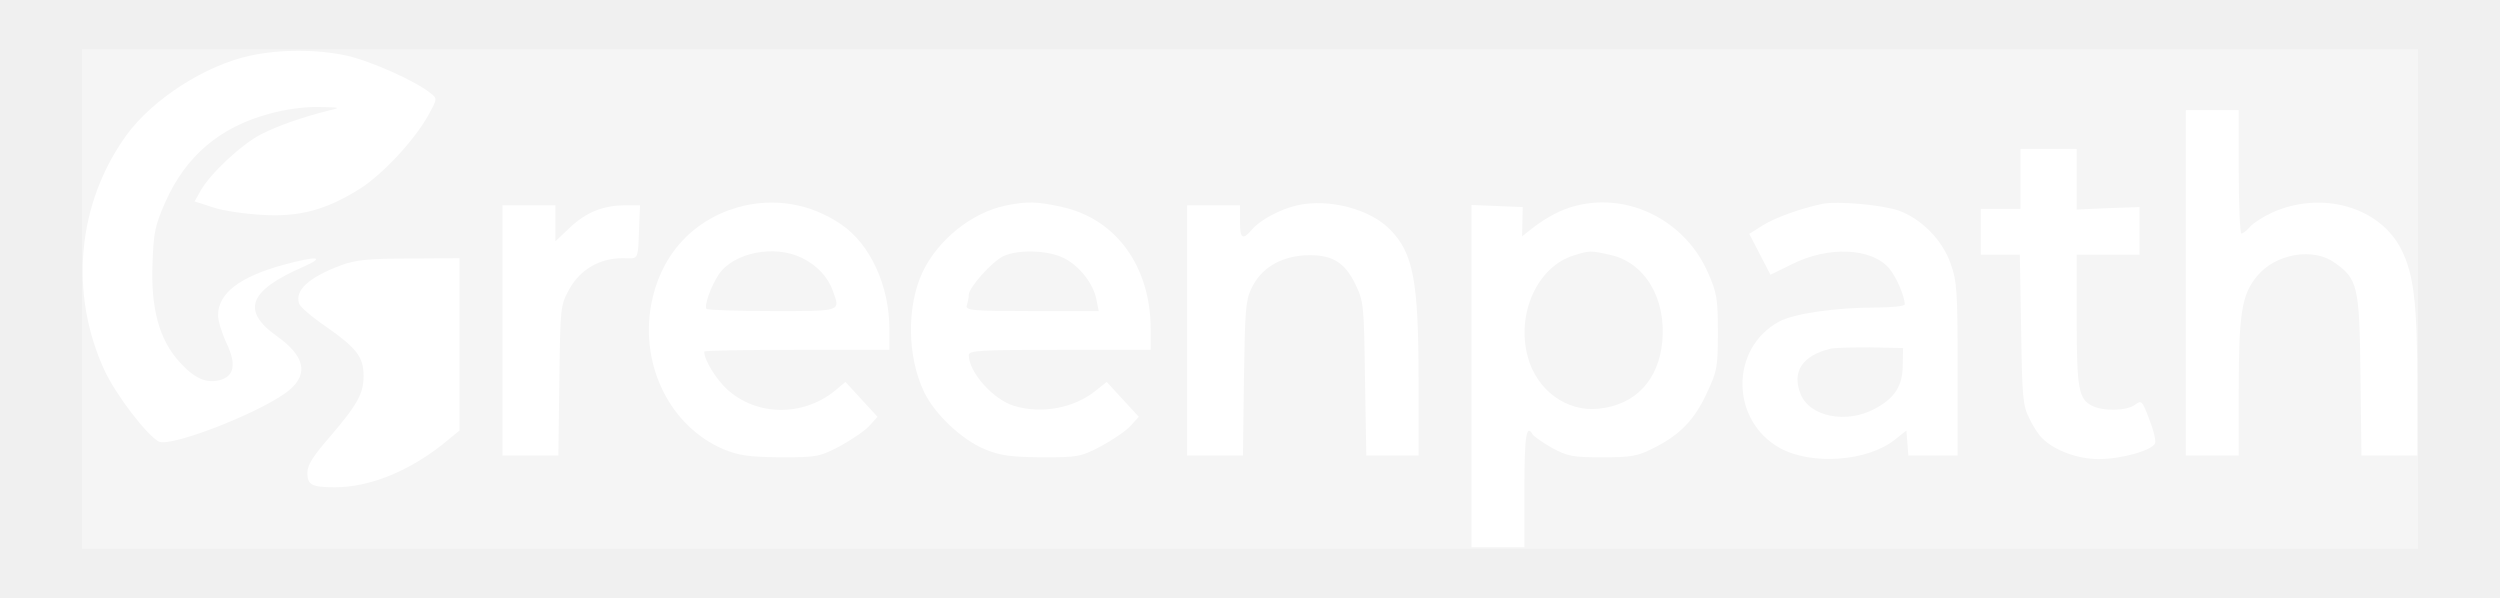
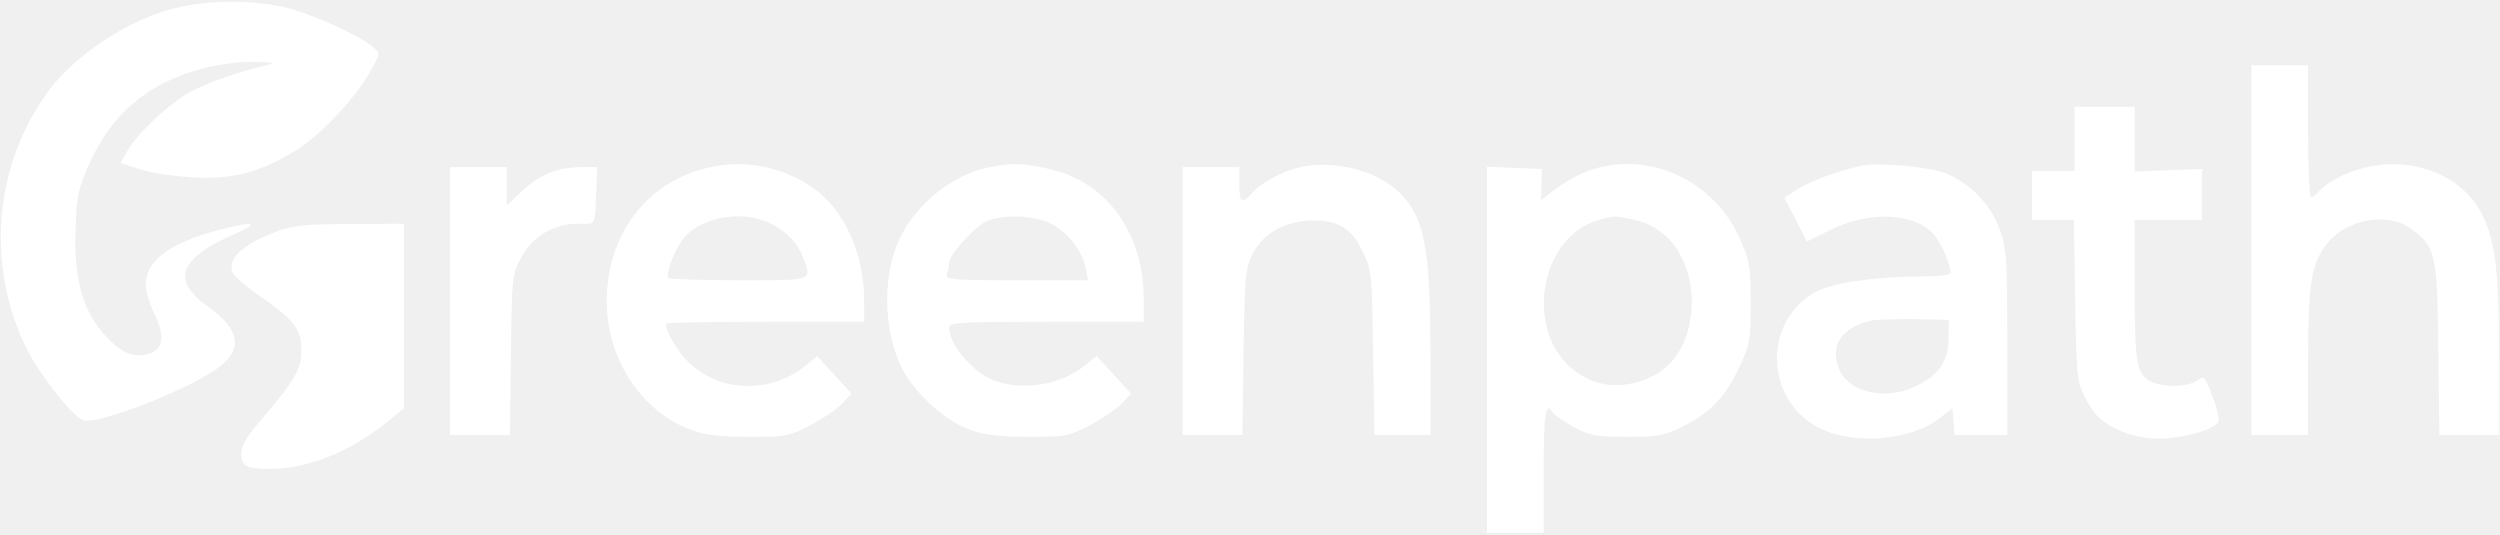
- <svg xmlns="http://www.w3.org/2000/svg" width="1526" height="365" viewBox="0 0 1526 365" fill="none">
-   <g clip-path="url(#clip0_2_23)">
-     <rect width="1426" height="305" transform="translate(50 30)" fill="#F5F5F5" />
-     <path d="M153.085 33.897C125.429 39.705 93.129 60.573 77.181 82.517C47.102 124.037 42.056 179.112 63.858 226.226C70.923 241.285 89.092 264.95 96.763 269.468C104.03 273.555 162.169 250.536 176.906 237.843C188.412 227.947 185.788 217.19 169.235 205.358C147.029 189.653 151.672 177.391 185.384 162.761C199.313 156.523 193.459 156.092 172.868 161.686C146.221 169 133.1 179.112 133.1 192.45C133.1 195.892 135.522 203.637 138.348 209.661C144.404 222.353 142.991 229.668 134.109 232.034C125.832 234.186 118.565 230.959 109.481 220.848C97.166 207.294 91.918 188.147 93.129 160.18C93.735 141.678 94.744 137.376 101.002 123.177C113.518 95.21 134.109 77.569 164.592 69.394C173.676 66.812 186.192 65.091 194.469 65.306C207.994 65.521 208.398 65.736 200.727 67.457C184.577 71.545 170.244 76.493 159.545 81.871C147.634 87.895 128.053 106.181 122.4 116.508L118.767 122.962L129.466 126.404C135.32 128.555 148.846 130.491 159.545 131.137C182.76 132.643 199.112 128.125 219.702 115.217C233.833 106.181 253.011 85.528 261.49 70.254C266.94 60.358 266.94 60.143 263.105 57.131C254.222 49.601 225.96 37.123 211.426 33.897C192.854 30.024 171.455 30.024 153.085 33.897Z" fill="white" />
-     <path d="M1334.23 172.658V278.073H1350.38H1366.53V238.273C1366.53 190.944 1368.35 179.542 1378.04 168.14C1389.35 154.802 1412.16 150.929 1425.08 160.395C1439.21 170.291 1440.22 174.594 1440.82 229.023L1441.43 278.073H1458.59H1475.54V235.477C1475.54 185.135 1473.32 167.279 1465.85 152.435C1452.73 126.189 1417 116.078 1386.72 129.846C1381.27 132.428 1375.42 136.085 1373.4 138.451C1371.58 140.603 1369.16 142.539 1368.15 142.539C1367.34 142.539 1366.53 125.543 1366.53 104.891V67.242H1350.38H1334.23V172.658Z" fill="white" />
-     <path d="M1233.3 109.193V127.48H1221.19H1209.07V141.463V155.447H1220.98H1232.9L1233.7 201.055C1234.31 242.791 1234.71 247.524 1238.75 255.484C1240.97 260.217 1244.6 265.81 1246.82 267.747C1254.29 275.061 1268.42 280.224 1280.94 280.224C1295.07 280.224 1313.85 274.846 1315.46 270.543C1316.07 268.822 1314.45 262.153 1311.83 255.699C1307.59 244.512 1307.18 244.082 1303.15 247.094C1298.3 250.751 1283.97 251.181 1277.1 247.739C1268.83 243.652 1267.62 237.413 1267.62 195.247V155.447H1286.79H1305.97V140.818V126.404L1286.79 127.049L1267.62 127.91V109.408V90.907H1250.46H1233.3V109.193Z" fill="white" />
-     <path d="M450.038 126.619C421.978 134.794 402.598 156.738 397.349 186.641C390.889 223.859 409.462 260.432 441.559 274.201C451.047 278.073 457.103 278.934 476.281 279.149C498.487 279.149 500.102 278.934 512.82 272.264C519.885 268.392 528.162 262.799 530.786 259.787L535.631 254.408L525.74 243.652L516.05 233.11L509.388 238.704C489.806 254.408 461.746 253.978 443.78 237.628C436.916 231.174 429.851 219.772 429.851 214.609C429.851 213.963 455.286 213.533 486.375 213.533H542.899V201.055C542.899 174.379 531.19 148.993 513.425 136.945C494.449 124.037 472.042 120.38 450.038 126.619ZM489.403 157.383C498.689 161.901 505.35 169 508.379 177.606C513.022 190.299 514.031 189.868 471.638 189.868C450.038 189.868 432.071 189.223 431.264 188.578C429.649 186.856 433.888 174.809 438.733 167.494C447.817 154.156 472.647 149.208 489.403 157.383Z" fill="white" />
-     <path d="M613.554 125.543C593.165 129.846 572.776 146.196 563.288 165.773C553.396 186.641 553.598 217.405 564.095 239.349C570.555 252.687 586.705 268.177 601.038 274.201C610.526 278.073 616.582 278.934 635.759 279.149C657.965 279.149 659.58 278.934 672.298 272.264C679.364 268.392 687.64 262.799 690.265 259.787L695.11 254.408L685.218 243.652L675.528 233.11L669.068 238.273C655.947 249.03 635.961 252.902 619.004 247.739C606.488 244.082 591.348 227.302 591.348 216.76C591.348 213.963 598.01 213.533 646.862 213.533H702.377V201.055C702.377 162.762 681.382 133.718 648.477 126.404C633.337 122.962 626.877 122.747 613.554 125.543ZM649.083 157.383C658.773 162.116 667.453 173.088 669.27 182.984L670.683 189.868H629.703C593.366 189.868 589.127 189.438 590.137 186.426C590.742 184.49 591.348 181.693 591.348 179.972C591.348 175.454 605.681 159.535 612.544 156.308C621.427 152.22 639.393 152.65 649.083 157.383Z" fill="white" />
-     <path d="M791.806 125.328C781.511 127.695 769.196 134.149 764.15 140.172C758.497 146.842 756.882 145.766 756.882 135.009V125.328H740.733H724.583V201.701V278.073H741.54H758.699L759.305 231.174C759.91 190.514 760.314 183.414 763.746 176.315C769.398 164.052 780.905 156.953 796.045 155.877C812.599 155.017 820.674 159.534 827.537 173.948C832.382 184.06 832.584 186.426 833.19 231.174L833.997 278.073H849.945H865.893V232.25C865.893 171.152 862.663 154.371 848.33 139.957C836.016 127.48 810.984 121.026 791.806 125.328Z" fill="white" />
-     <path d="M962.185 125.543C953.101 127.695 944.017 132.643 935.337 139.312L929.079 144.26L929.28 135.44L929.482 126.404L913.938 125.759L898.192 125.113V229.668V334.008H914.342H930.492V298.511C930.492 266.026 931.703 258.496 935.538 265.165C936.346 266.456 941.595 270.113 947.247 273.34C956.735 278.503 959.763 279.149 977.931 279.149C995.494 279.149 999.532 278.503 1009.22 273.555C1025.37 265.595 1034.46 256.129 1041.92 239.779C1048.18 226.441 1048.59 224.075 1048.59 202.776C1048.59 182.339 1047.98 178.897 1042.73 166.849C1029 135.009 994.687 117.368 962.185 125.543ZM983.18 155.662C1004.17 160.395 1017.09 182.339 1014.67 208.37C1012.45 232.034 998.32 247.094 975.913 249.46C956.331 251.612 937.961 238.273 932.51 217.621C925.445 191.374 938.567 162.546 960.772 155.877C970.26 152.865 971.068 152.865 983.18 155.662Z" fill="white" />
-     <path d="M1112.18 124.468C1099.05 127.264 1084.12 132.643 1076.24 137.376L1067.76 142.754L1074.22 155.232L1080.68 167.71L1093.4 161.471C1115.81 150.069 1142.25 151.144 1153.16 163.837C1157.4 168.785 1162.64 180.833 1162.64 185.781C1162.64 186.856 1154.77 187.717 1144.88 187.717C1120.45 187.717 1095.02 191.374 1085.93 196.322C1055.85 212.672 1056.26 256.775 1086.54 273.555C1105.92 284.097 1139.83 281.73 1156.59 268.392L1163.65 262.799L1164.26 270.328L1164.86 278.073H1180H1194.94V225.365C1194.94 177.606 1194.54 171.797 1190.7 161.04C1185.86 146.842 1173.14 133.718 1159.01 128.555C1149.32 125.113 1121.46 122.532 1112.18 124.468ZM1161.43 222.784C1161.43 235.477 1156.59 243.006 1144.48 249.46C1127.11 258.926 1104.5 254.408 1099.05 240.425C1093.6 226.871 1100.27 216.975 1117.22 212.888C1119.44 212.242 1130.34 212.027 1141.45 212.027L1161.63 212.457L1161.43 222.784Z" fill="white" />
-     <path d="M306.709 201.701V278.073H323.666H340.825L341.431 232.25C342.036 187.072 342.036 186.641 347.487 176.53C354.149 164.483 366.059 157.598 379.988 157.598C390.486 157.598 389.274 160.395 390.284 134.364L390.687 125.328H381.805C368.28 125.328 357.984 129.416 347.891 138.882L339.008 147.272V136.3V125.328H322.859H306.709V201.701Z" fill="white" />
-     <path d="M208.196 161.901C188.211 169.431 179.934 177.175 182.558 185.351C183.164 187.287 190.431 193.526 198.91 199.334C217.684 212.457 221.923 217.836 221.923 229.453C221.923 240.21 218.289 246.879 201.13 266.886C191.037 278.503 187.605 283.882 187.605 288.615C187.605 295.929 190.229 297.435 204.562 297.435C225.153 297.435 248.974 287.969 269.968 271.404L280.466 262.799V210.306V157.598L249.781 157.813C224.951 157.813 216.876 158.674 208.196 161.901Z" fill="white" />
+ <svg xmlns="http://www.w3.org/2000/svg" width="1426" height="305" viewBox="0 0 1426 305" fill="none">
+   <g clip-path="url(#clip0_2_24)">
+     <path d="M103.085 3.897C75.428 9.705 43.129 30.573 27.181 52.517C-2.898 94.037 -7.944 149.112 13.858 196.226C20.923 211.285 39.092 234.95 46.763 239.468C54.03 243.555 112.169 220.536 126.906 207.843C138.412 197.947 135.788 187.19 119.235 175.358C97.029 159.653 101.672 147.391 135.384 132.761C149.313 126.523 143.459 126.092 122.868 131.686C96.221 139 83.1 149.112 83.1 162.45C83.1 165.892 85.522 173.637 88.348 179.661C94.404 192.353 92.991 199.668 84.109 202.034C75.832 204.186 68.565 200.959 59.481 190.848C47.166 177.294 41.918 158.147 43.129 130.18C43.735 111.678 44.744 107.376 51.002 93.177C63.518 65.21 84.109 47.569 114.592 39.394C123.676 36.812 136.192 35.091 144.469 35.306C157.994 35.521 158.398 35.736 150.727 37.457C134.577 41.545 120.244 46.493 109.545 51.871C97.634 57.895 78.053 76.181 72.4 86.508L68.767 92.962L79.466 96.404C85.32 98.555 98.846 100.491 109.545 101.137C132.76 102.643 149.112 98.125 169.702 85.217C183.833 76.181 203.011 55.529 211.49 40.254C216.94 30.358 216.94 30.143 213.105 27.131C204.222 19.601 175.96 7.124 161.426 3.897C142.854 0.024 121.455 0.024 103.085 3.897Z" fill="white" />
+     <path d="M1284.23 142.658V248.073H1300.38H1316.53V208.273C1316.53 160.944 1318.35 149.542 1328.04 138.14C1339.35 124.802 1362.16 120.929 1375.08 130.395C1389.21 140.291 1390.22 144.594 1390.82 199.023L1391.43 248.073H1408.59H1425.54V205.477C1425.54 155.135 1423.32 137.279 1415.85 122.435C1402.73 96.189 1367 86.078 1336.72 99.846C1331.27 102.428 1325.42 106.085 1323.4 108.451C1321.58 110.603 1319.16 112.539 1318.15 112.539C1317.34 112.539 1316.53 95.543 1316.53 74.891V37.242H1300.38H1284.23V142.658Z" fill="white" />
+     <path d="M1183.3 79.193V97.48H1171.19H1159.07V111.463V125.447H1170.98H1182.9L1183.7 171.055C1184.31 212.791 1184.71 217.524 1188.75 225.484C1190.97 230.217 1194.6 235.81 1196.82 237.747C1204.29 245.061 1218.42 250.224 1230.94 250.224C1245.07 250.224 1263.85 244.846 1265.46 240.543C1266.07 238.822 1264.45 232.153 1261.83 225.699C1257.59 214.512 1257.18 214.082 1253.15 217.094C1248.3 220.751 1233.97 221.181 1227.1 217.739C1218.83 213.652 1217.62 207.413 1217.62 165.247V125.447H1236.79H1255.97V110.818V96.404L1236.79 97.049L1217.62 97.91V79.408V60.907H1200.46H1183.3V79.193Z" fill="white" />
+     <path d="M400.038 96.619C371.978 104.794 352.598 126.738 347.349 156.641C340.889 193.859 359.462 230.432 391.559 244.201C401.047 248.073 407.103 248.934 426.281 249.149C448.487 249.149 450.102 248.934 462.82 242.264C469.885 238.392 478.162 232.799 480.786 229.787L485.631 224.408L475.74 213.652L466.05 203.11L459.388 208.704C439.806 224.408 411.746 223.978 393.78 207.628C386.916 201.174 379.851 189.772 379.851 184.609C379.851 183.963 405.286 183.533 436.375 183.533H492.899V171.055C492.899 144.379 481.19 118.993 463.425 106.945C444.449 94.037 422.042 90.38 400.038 96.619ZM439.403 127.383C448.689 131.901 455.35 139 458.379 147.606C463.022 160.299 464.031 159.868 421.638 159.868C400.038 159.868 382.071 159.223 381.264 158.578C379.649 156.856 383.888 144.809 388.733 137.494C397.817 124.156 422.647 119.208 439.403 127.383Z" fill="white" />
+     <path d="M563.554 95.543C543.165 99.846 522.776 116.196 513.288 135.773C503.396 156.641 503.598 187.405 514.095 209.349C520.555 222.687 536.705 238.177 551.038 244.201C560.526 248.073 566.582 248.934 585.759 249.149C607.965 249.149 609.58 248.934 622.298 242.264C629.364 238.392 637.64 232.799 640.265 229.787L645.11 224.408L635.218 213.652L625.528 203.11L619.068 208.273C605.947 219.03 585.961 222.902 569.004 217.739C556.488 214.082 541.348 197.302 541.348 186.76C541.348 183.963 548.009 183.533 596.862 183.533H652.377V171.055C652.377 132.762 631.382 103.718 598.477 96.404C583.337 92.962 576.877 92.747 563.554 95.543ZM599.083 127.383C608.773 132.116 617.453 143.088 619.27 152.984L620.683 159.868H579.703C543.366 159.868 539.127 159.438 540.137 156.426C540.742 154.49 541.348 151.693 541.348 149.972C541.348 145.454 555.681 129.535 562.544 126.308C571.427 122.22 589.393 122.65 599.083 127.383Z" fill="white" />
+     <path d="M741.806 95.328C731.511 97.695 719.196 104.149 714.15 110.172C708.497 116.842 706.882 115.766 706.882 105.009V95.328H690.733H674.583V171.701V248.073H691.54H708.699L709.305 201.174C709.91 160.514 710.314 153.414 713.746 146.315C719.398 134.052 730.905 126.953 746.045 125.877C762.599 125.017 770.674 129.534 777.537 143.948C782.382 154.06 782.584 156.426 783.19 201.174L783.997 248.073H799.945H815.893V202.25C815.893 141.152 812.663 124.371 798.33 109.957C786.016 97.48 760.984 91.026 741.806 95.328Z" fill="white" />
+     <path d="M912.185 95.543C903.101 97.695 894.017 102.643 885.337 109.312L879.079 114.26L879.28 105.44L879.482 96.404L863.938 95.758L848.192 95.113V199.668V304.008H864.342H880.492V268.511C880.492 236.026 881.703 228.496 885.538 235.165C886.346 236.456 891.595 240.113 897.247 243.34C906.735 248.503 909.763 249.149 927.931 249.149C945.494 249.149 949.532 248.503 959.222 243.555C975.371 235.595 984.455 226.129 991.925 209.779C998.183 196.441 998.586 194.075 998.586 172.776C998.586 152.339 997.981 148.896 992.732 136.849C979.005 105.009 944.687 87.368 912.185 95.543ZM933.18 125.662C954.175 130.395 967.095 152.339 964.672 178.37C962.451 202.034 948.32 217.094 925.913 219.46C906.331 221.612 887.961 208.273 882.51 187.621C875.445 161.374 888.567 132.546 910.772 125.877C920.26 122.865 921.068 122.865 933.18 125.662Z" fill="white" />
+     <path d="M1062.18 94.468C1049.05 97.264 1034.12 102.643 1026.24 107.376L1017.76 112.754L1024.22 125.232L1030.68 137.71L1043.4 131.471C1065.81 120.069 1092.25 121.144 1103.16 133.837C1107.4 138.785 1112.64 150.833 1112.64 155.781C1112.64 156.856 1104.77 157.717 1094.88 157.717C1070.45 157.717 1045.02 161.374 1035.93 166.322C1005.85 182.673 1006.26 226.775 1036.54 243.555C1055.92 254.097 1089.83 251.73 1106.59 238.392L1113.65 232.799L1114.26 240.328L1114.86 248.073H1130H1144.94V195.365C1144.94 147.606 1144.54 141.797 1140.7 131.04C1135.86 116.842 1123.14 103.718 1109.01 98.555C1099.32 95.113 1071.46 92.531 1062.18 94.468ZM1111.43 192.784C1111.43 205.477 1106.59 213.006 1094.48 219.46C1077.11 228.926 1054.5 224.408 1049.05 210.425C1043.6 196.871 1050.27 186.975 1067.22 182.888C1069.44 182.242 1080.34 182.027 1091.45 182.027L1111.63 182.457L1111.43 192.784Z" fill="white" />
+     <path d="M256.709 171.701V248.073H273.666H290.825L291.431 202.25C292.036 157.072 292.036 156.641 297.487 146.53C304.149 134.483 316.059 127.598 329.988 127.598C340.486 127.598 339.274 130.395 340.284 104.364L340.687 95.328H331.805C318.28 95.328 307.984 99.416 297.891 108.882L289.008 117.272V106.3V95.328H272.859H256.709V171.701Z" fill="white" />
+     <path d="M158.196 131.901C138.211 139.431 129.934 147.175 132.558 155.351C133.164 157.287 140.431 163.526 148.91 169.334C167.684 182.457 171.923 187.836 171.923 199.453C171.923 210.21 168.289 216.879 151.13 236.886C141.037 248.503 137.605 253.882 137.605 258.615C137.605 265.929 140.229 267.435 154.562 267.435C175.153 267.435 198.974 257.969 219.968 241.404L230.466 232.799V180.306V127.598L199.781 127.813C174.951 127.813 166.876 128.674 158.196 131.901Z" fill="white" />
  </g>
  <defs>
-     <clipPath id="clip0_2_23">
-       <rect width="1426" height="305" fill="white" transform="translate(50 30)" />
+     <clipPath id="clip0_2_24">
+       <rect width="1426" height="305" fill="white" />
    </clipPath>
  </defs>
</svg>
